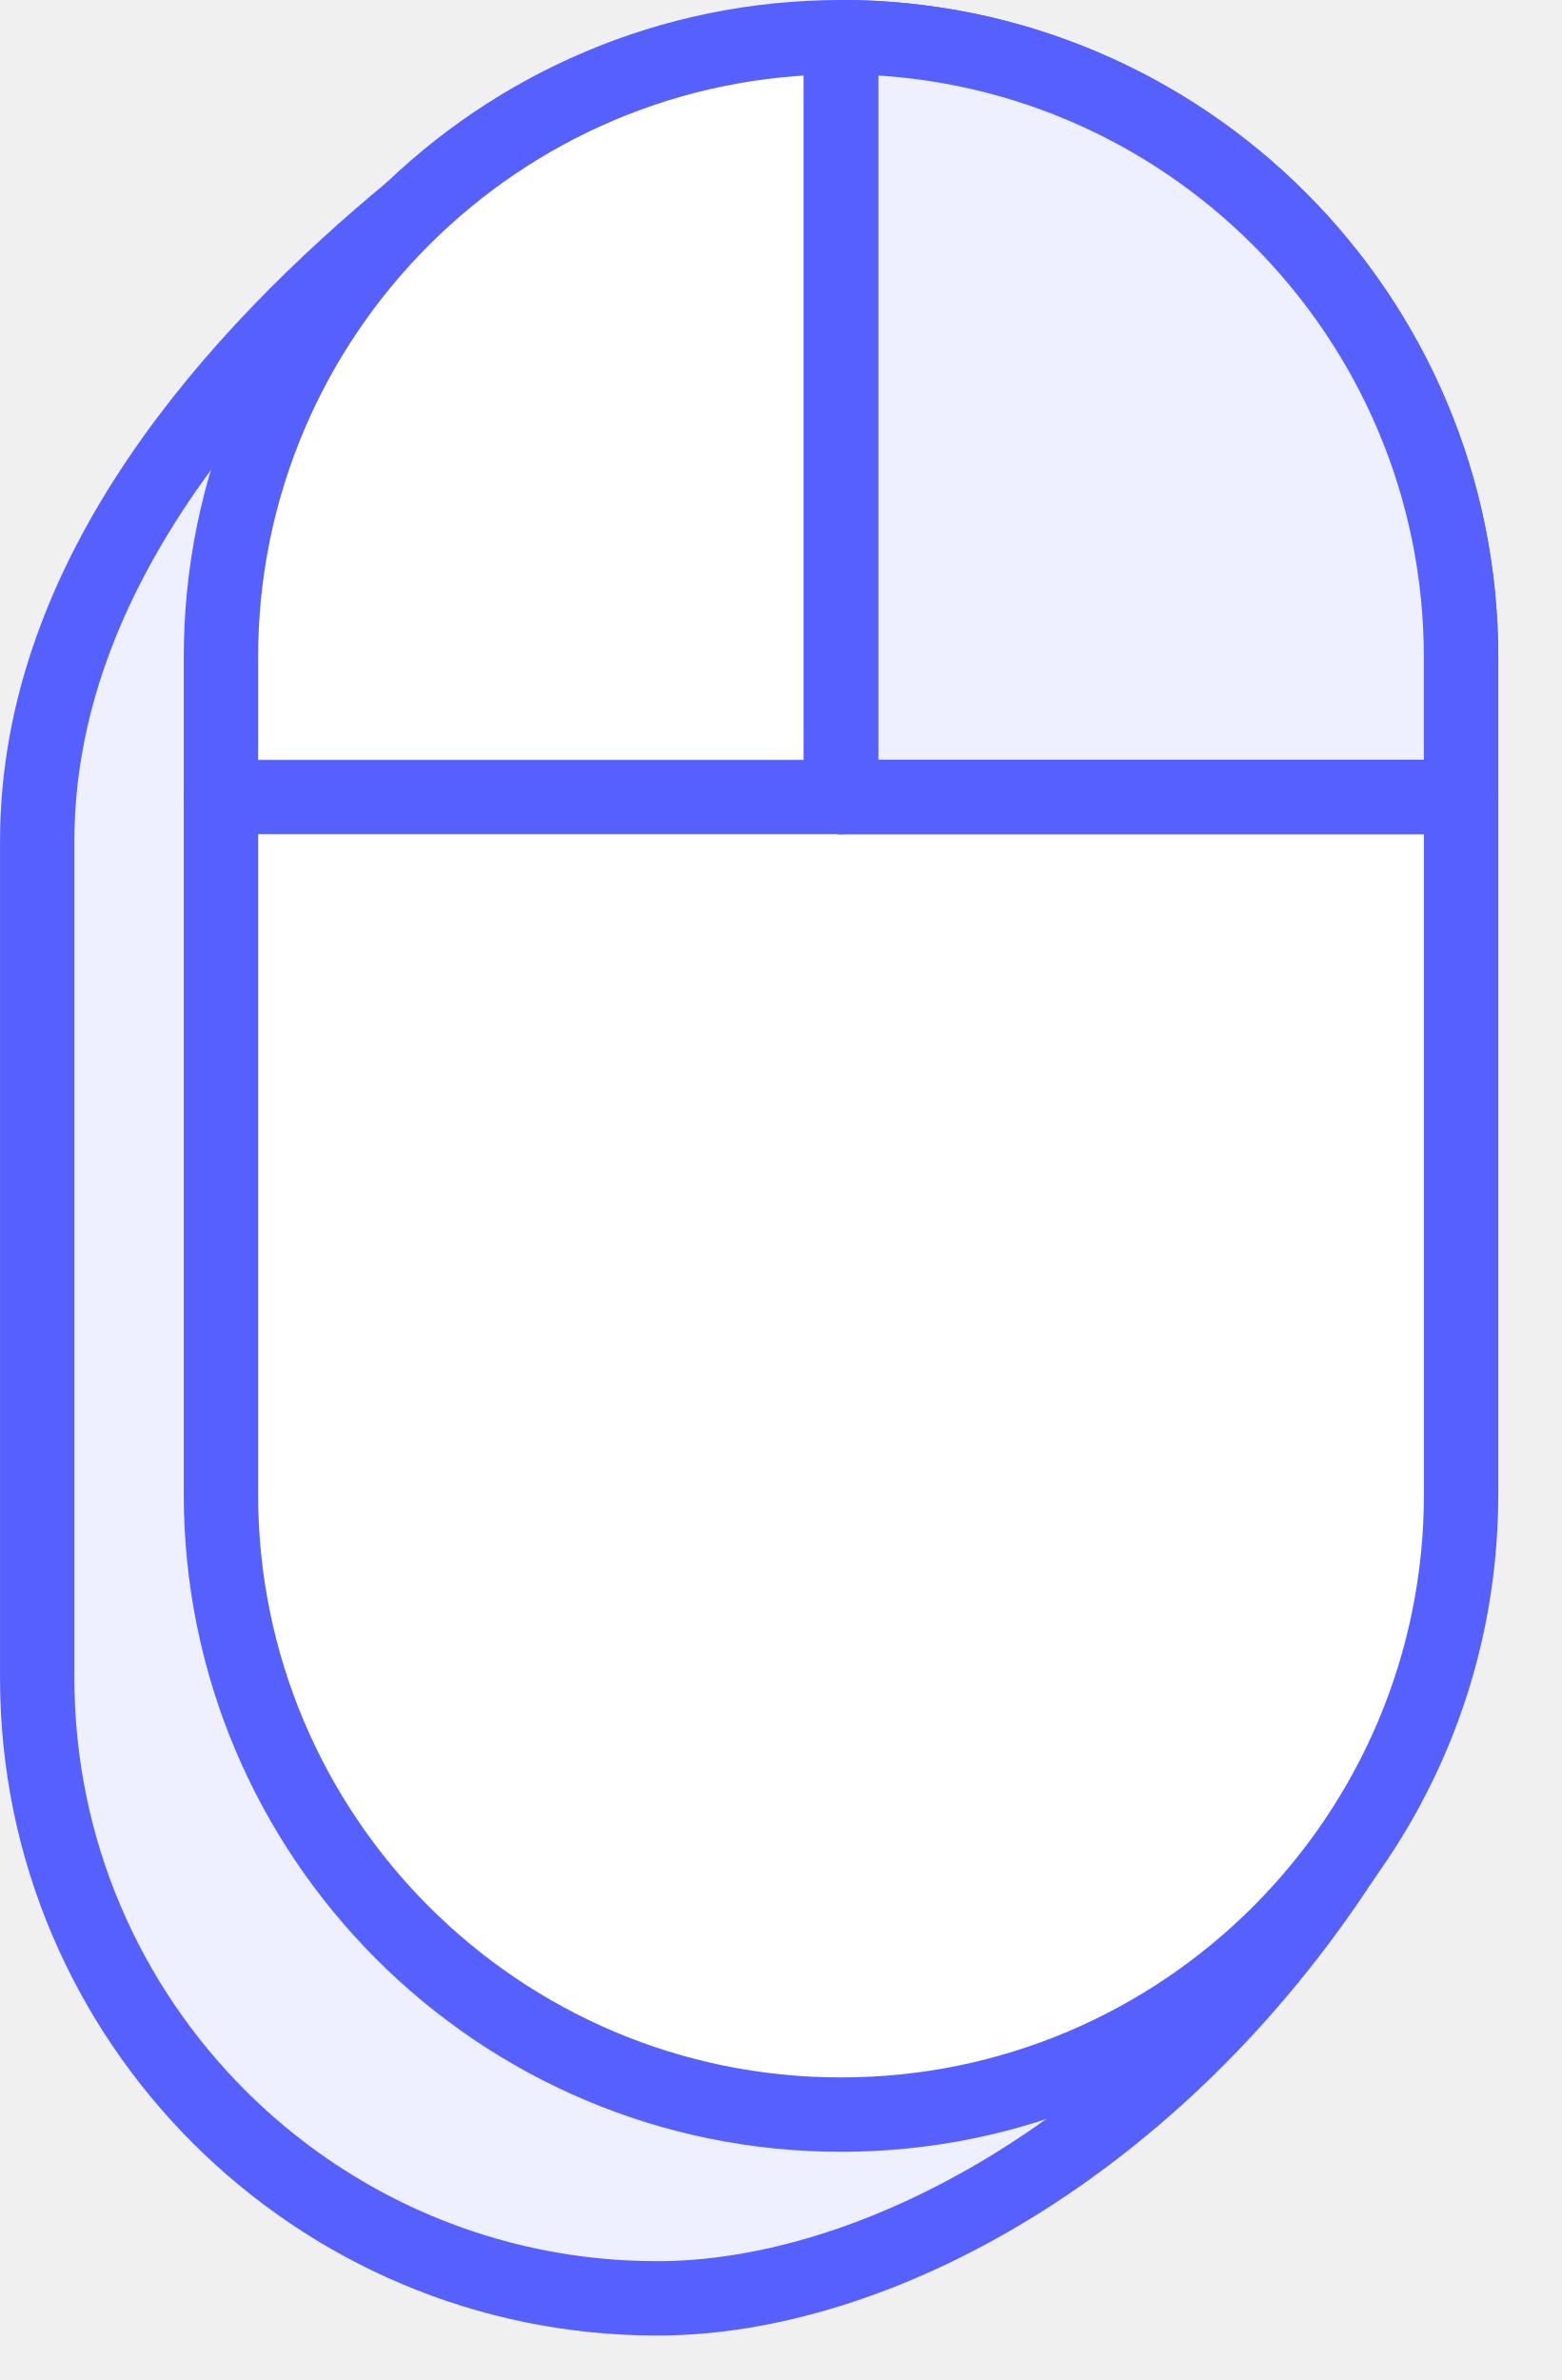
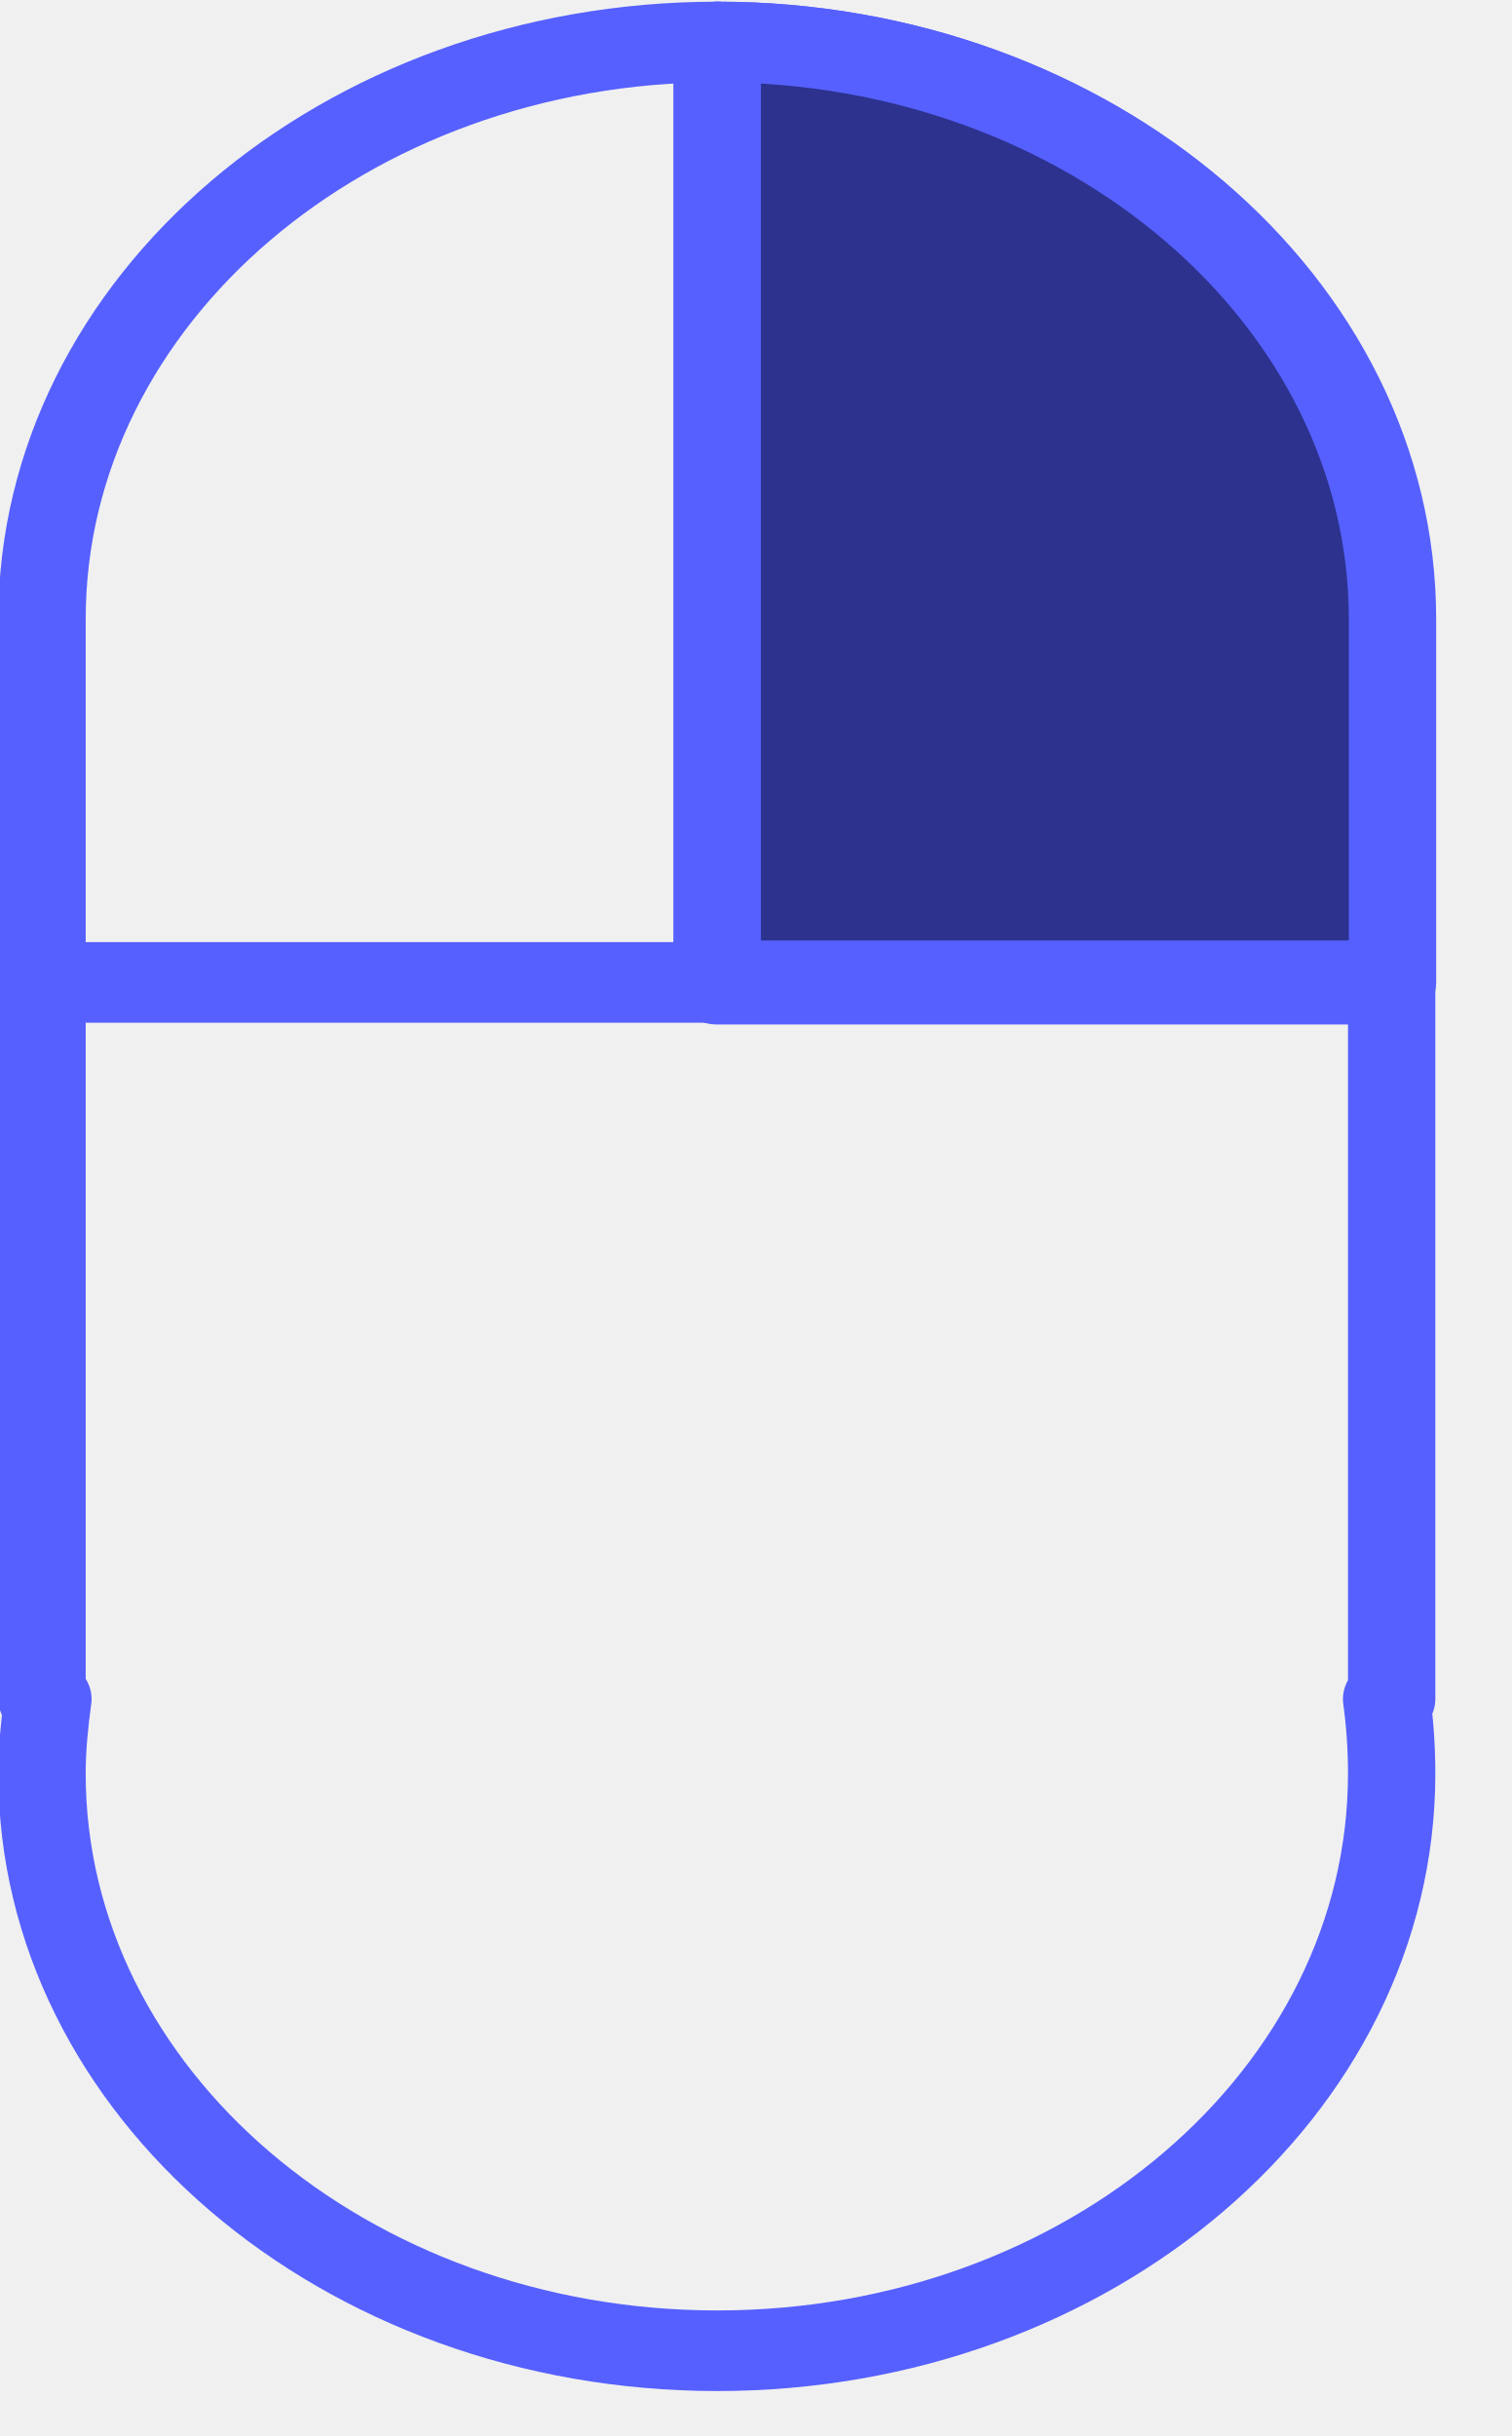
- <svg xmlns="http://www.w3.org/2000/svg" width="100%" height="100%" viewBox="0 0 21 32" version="1.1" xml:space="preserve" style="fill-rule:evenodd;clip-rule:evenodd;stroke-linecap:round;stroke-linejoin:round;stroke-miterlimit:1.5;">
-   <g transform="matrix(1,0,0,1,-137.717,-134.49)">
-     <g transform="matrix(1,0,0,1,86.2764,-8.98259)">
-       <path d="M69.516,168.438C66.981,172.339 63.217,174.375 60.279,174.375C55.677,174.375 51.941,170.638 51.941,166.036L51.941,154.781C51.941,151.177 54.633,148.231 56.982,146.292" style="fill:rgb(238,239,255);stroke:rgb(86,96,255);stroke-width:1px;" />
+ <svg xmlns="http://www.w3.org/2000/svg" width="100%" height="100%" viewBox="0 0 18 29" version="1.1" xml:space="preserve" style="fill-rule:evenodd;clip-rule:evenodd;stroke-linecap:round;stroke-linejoin:round;stroke-miterlimit:1.5;">
+   <g transform="matrix(1,0,0,1,-22.6897,-138.746)">
+     <g transform="matrix(1,0,0,0.922722,-1477.51,-464.899)">
+       <path d="M1508.74,654.742C1513.17,654.742 1516.77,658.079 1516.77,662.189L1516.77,676.121L1516.71,676.121C1516.75,676.436 1516.77,676.757 1516.77,677.082C1516.77,681.192 1513.17,684.529 1508.74,684.529C1504.31,684.529 1500.7,681.192 1500.7,677.082C1500.7,676.757 1500.73,676.436 1500.77,676.121L1500.7,676.121L1500.7,666.875" style="fill:none;stroke:rgb(86,96,255);stroke-width:1.04px;" />
    </g>
-     <g transform="matrix(1,0,0,1,88.747,-11.4532)">
-       <path d="M51.941,154.781C51.941,150.179 55.677,146.443 60.279,146.443C64.882,146.443 68.618,150.179 68.618,154.781L68.618,166.036C68.618,170.638 64.882,174.375 60.279,174.375C55.677,174.375 51.941,170.638 51.941,166.036L51.941,154.781Z" style="fill:white;stroke:rgb(86,96,255);stroke-width:1px;" />
+     <g transform="matrix(1,0,0,0.922722,-1477.51,-464.899)">
+       <path d="M1508.74,654.742L1508.74,666.875L1500.7,666.875L1500.7,662.189C1500.7,658.079 1504.31,654.742 1508.74,654.742" style="fill:none;stroke:rgb(86,96,255);stroke-width:1.04px;" />
    </g>
-     <g transform="matrix(-1,0,0,1,212.156,-49.9274)">
-       <path d="M54.792,195.134L54.792,193.255C54.792,188.653 58.528,184.917 63.13,184.917L63.13,195.134L54.792,195.134Z" style="fill:rgb(238,239,255);stroke:rgb(86,96,255);stroke-width:1px;stroke-linecap:butt;stroke-miterlimit:2;" />
+     <g transform="matrix(-1,0,0,0.922722,1539.97,-464.899)">
+       <path d="M1508.74,654.742L1508.74,666.875L1500.7,666.875L1500.7,662.189C1500.7,658.079 1504.31,654.742 1508.74,654.742" style="fill:rgb(44,50,142);stroke:rgb(86,96,255);stroke-width:1.04px;" />
    </g>
-     <g transform="matrix(1,0,0,1,85.8966,-49.9274)">
-       <path d="M54.792,195.134L71.468,195.134" style="fill:none;stroke:rgb(86,96,255);stroke-width:1px;" />
-     </g>
-     <g transform="matrix(1,0,0,1,85.8966,-49.9274)">
-       <path d="M63.13,195.134L63.13,184.917" style="fill:none;stroke:rgb(86,96,255);stroke-width:1px;" />
+     <g transform="matrix(1,0,0,1,-1373.08,-601.552)">
+       <path d="M1404.3,751.994L1412.34,751.994" style="fill:none;stroke:rgb(86,96,255);stroke-width:1px;" />
    </g>
  </g>
</svg>
